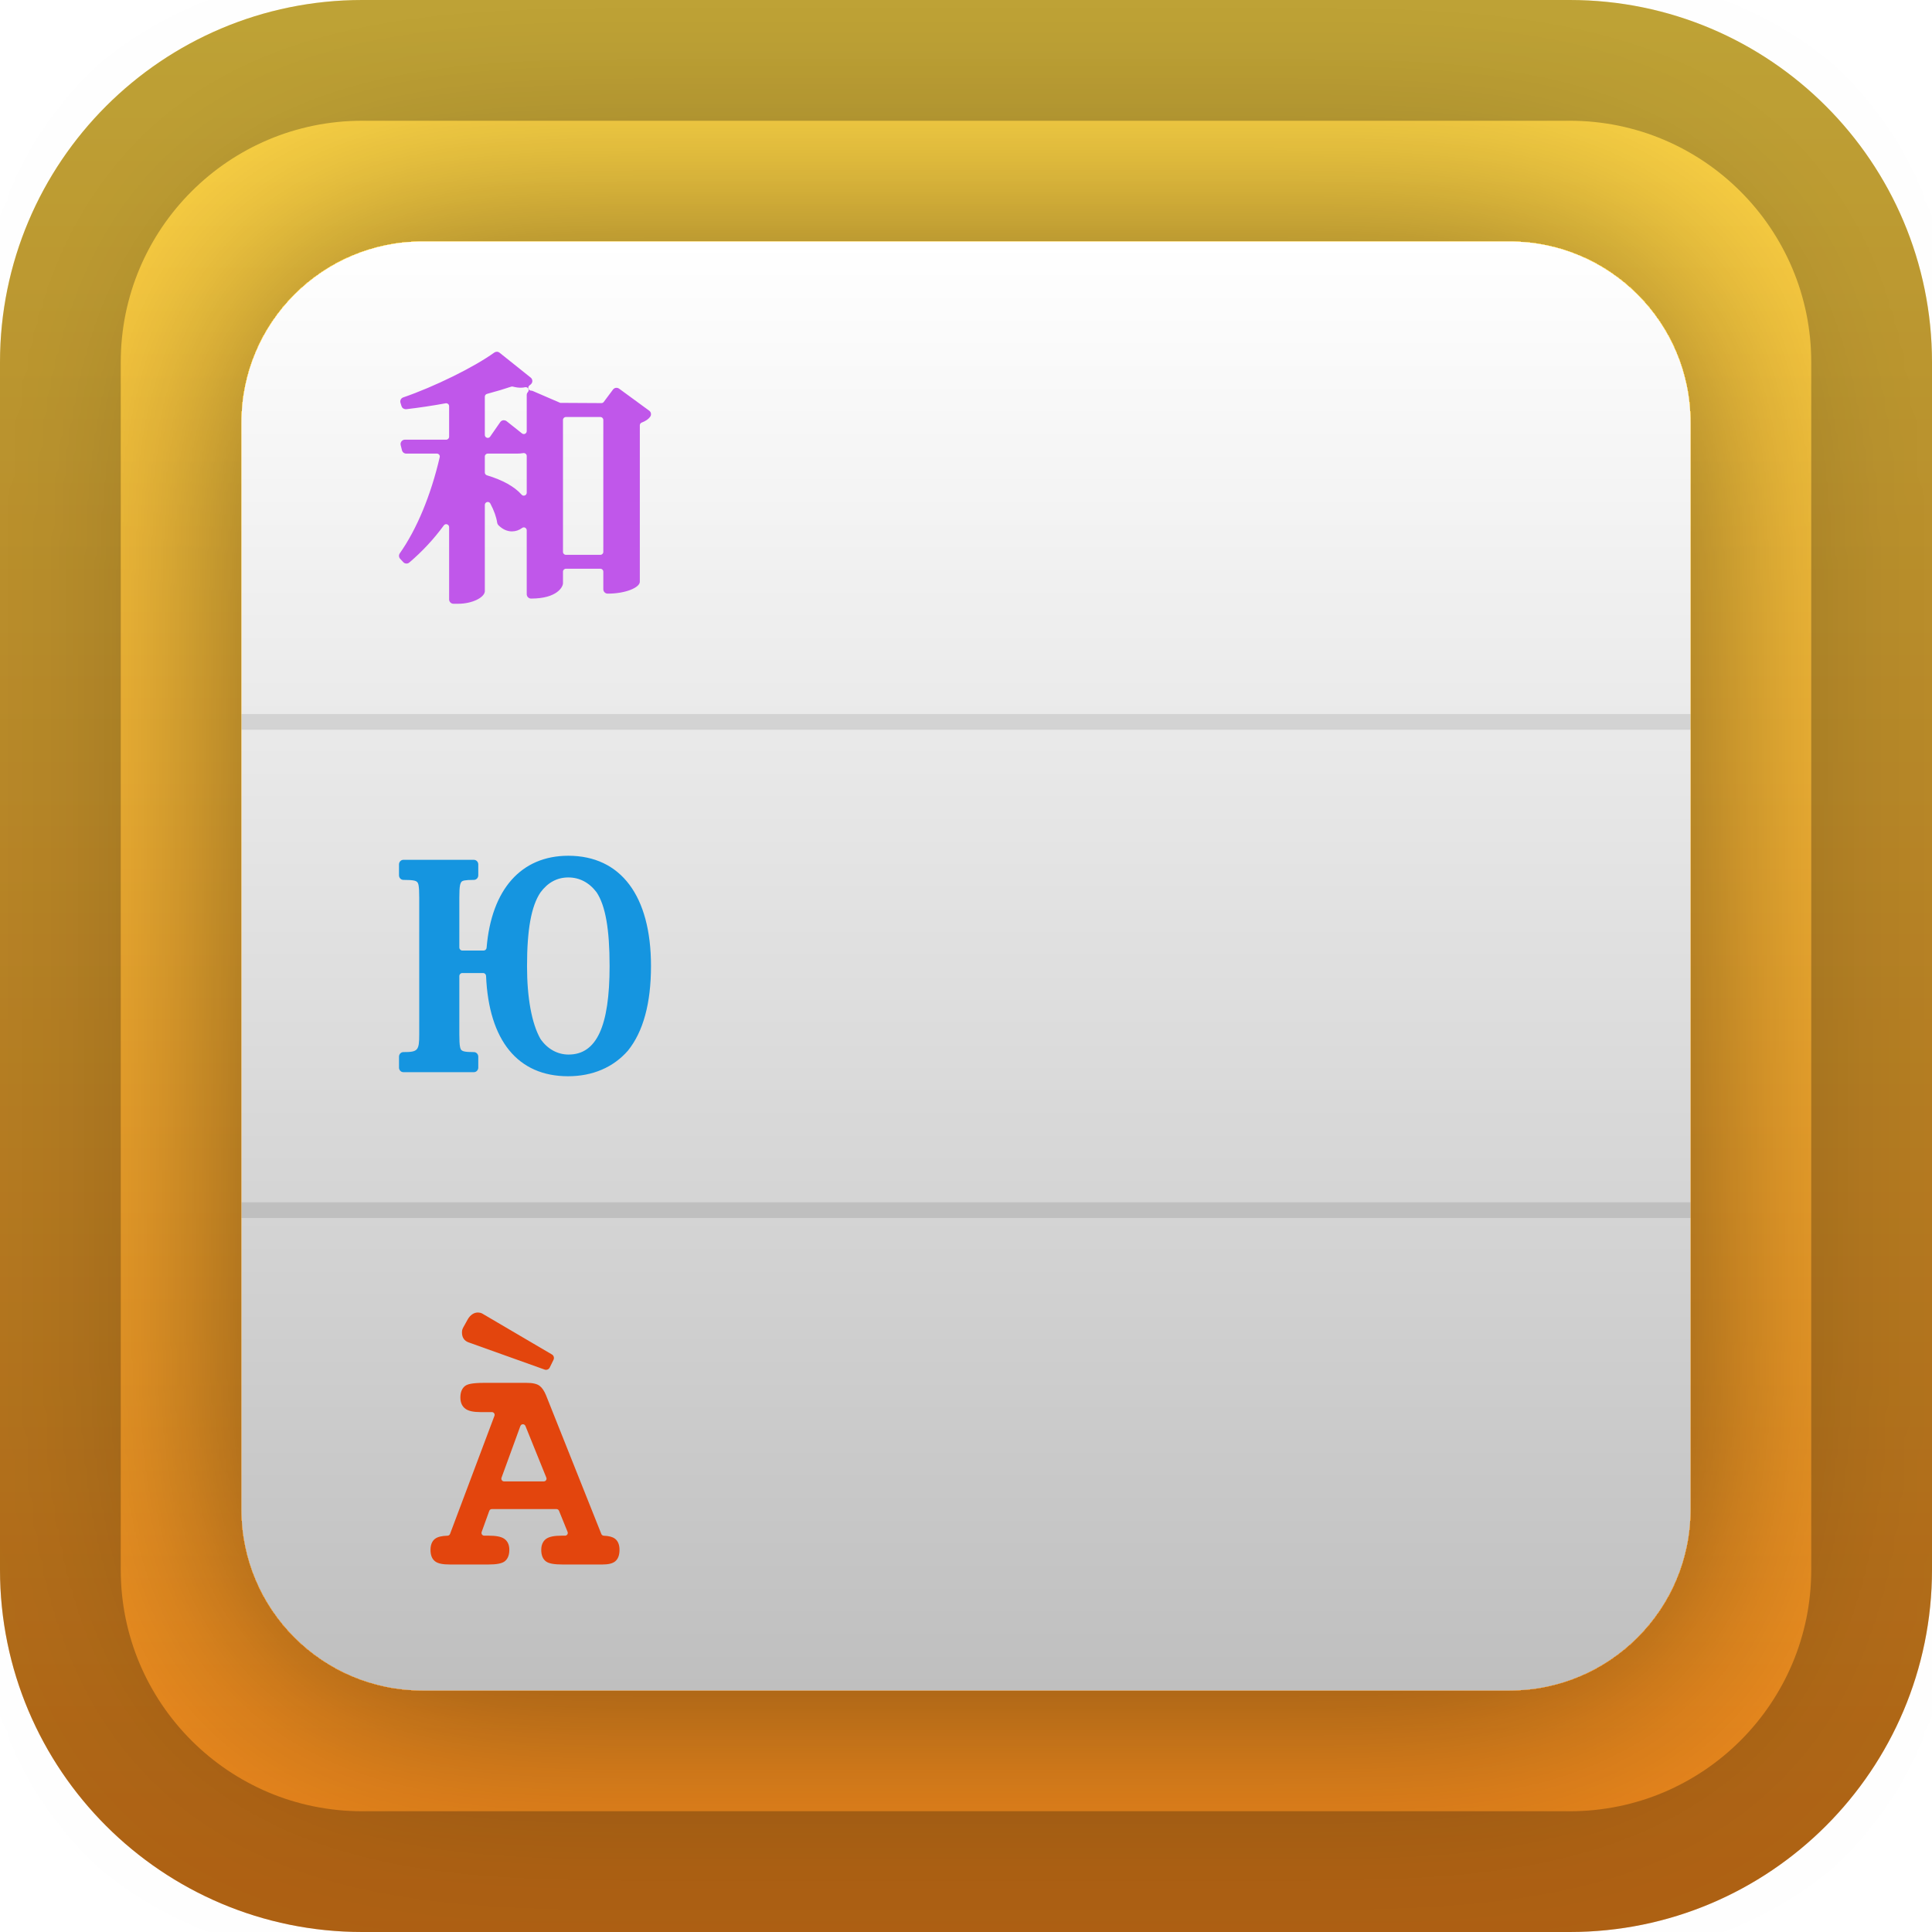
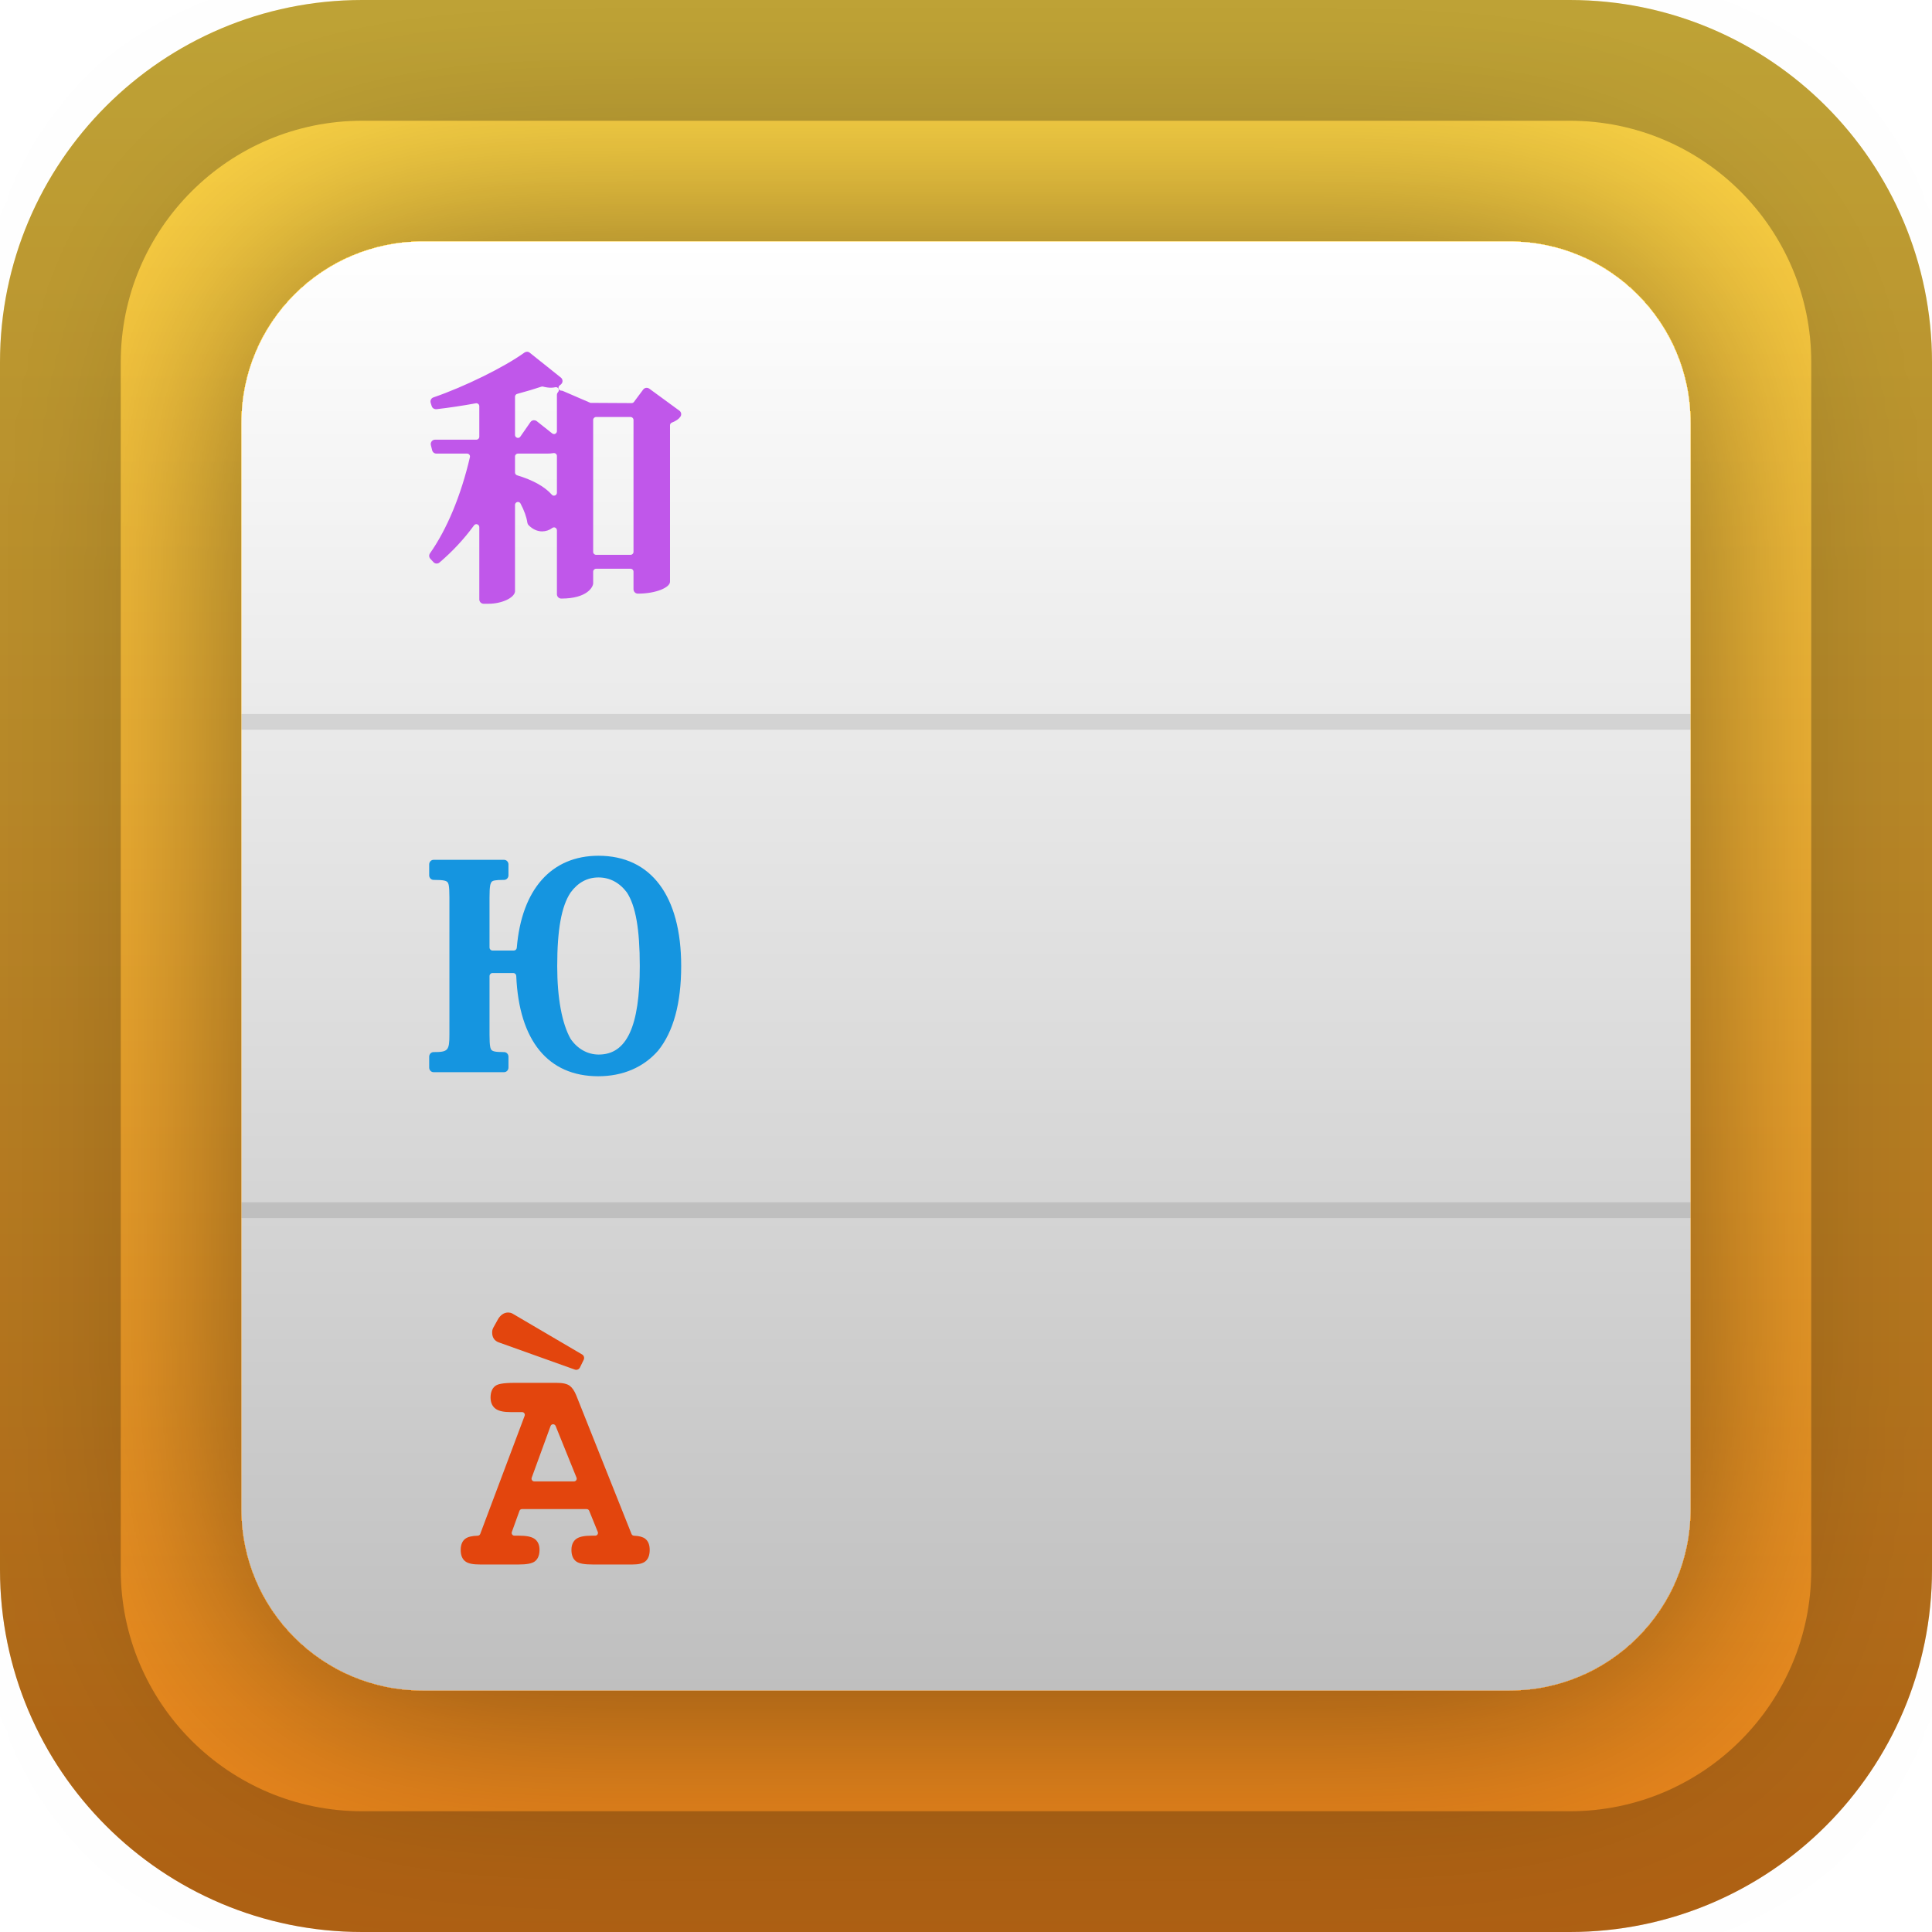
<svg xmlns="http://www.w3.org/2000/svg" width="128" height="128" viewBox="0 0 128 128" fill="none">
  <rect width="128" height="128" rx="24" fill="url(#paint0_linear_25_115)" />
  <rect x="4" y="4" width="120" height="120" rx="20" stroke="black" stroke-opacity="0.25" stroke-width="8" />
  <g filter="url(#filter0_d_25_115)">
    <rect x="16" y="16" width="96" height="96" rx="12" fill="url(#paint1_linear_25_115)" />
    <path d="M112 47.304H16V48.348H112V47.304Z" fill="black" fill-opacity="0.1" />
    <path d="M112 79.652H16V80.696H112V79.652Z" fill="black" fill-opacity="0.1" />
-     <path fill-rule="evenodd" clip-rule="evenodd" d="M36.177 90.755C36.148 90.755 36.117 90.75 36.086 90.739L31.047 88.937C30.898 88.884 30.788 88.8 30.713 88.684C30.642 88.575 30.607 88.44 30.607 88.284C30.607 88.218 30.612 88.162 30.624 88.111C30.631 88.079 30.673 87.976 30.69 87.949L30.998 87.395C31.08 87.259 31.173 87.155 31.28 87.082C31.396 86.998 31.531 86.957 31.669 86.957C31.692 86.957 31.786 86.967 31.81 86.974C31.855 86.985 31.901 87.002 31.947 87.025L36.565 89.736C36.687 89.807 36.734 89.963 36.671 90.091L36.42 90.604C36.375 90.697 36.28 90.755 36.177 90.755ZM34.641 94.361C34.567 94.362 34.502 94.409 34.475 94.48L33.226 97.904C33.206 97.959 33.215 98.021 33.248 98.069C33.282 98.118 33.337 98.147 33.396 98.147H36.029C36.088 98.147 36.145 98.118 36.178 98.067C36.212 98.018 36.218 97.953 36.196 97.898L34.812 94.475C34.785 94.406 34.718 94.361 34.645 94.361H34.641ZM37.278 103.652C36.71 103.652 36.37 103.59 36.178 103.452C35.966 103.298 35.859 103.039 35.859 102.682C35.859 102.256 36.048 102.042 36.207 101.937C36.406 101.806 36.733 101.742 37.211 101.742H37.437C37.497 101.742 37.553 101.712 37.587 101.662C37.62 101.613 37.627 101.548 37.604 101.493L37.036 100.093C37.008 100.026 36.942 99.98 36.869 99.98H32.585C32.509 99.98 32.44 100.027 32.415 100.1L31.91 101.499C31.891 101.555 31.899 101.616 31.932 101.665C31.966 101.713 32.022 101.742 32.08 101.742H32.374C32.856 101.742 33.188 101.805 33.39 101.936C33.625 102.089 33.745 102.34 33.745 102.682C33.745 103.126 33.571 103.346 33.425 103.452C33.235 103.588 32.895 103.652 32.355 103.652H29.816C29.327 103.652 29.024 103.59 28.835 103.449C28.626 103.296 28.522 103.038 28.522 102.682C28.522 102.255 28.693 102.042 28.838 101.939C29.005 101.818 29.272 101.755 29.653 101.744C29.727 101.741 29.791 101.695 29.817 101.626L32.759 93.8C32.78 93.745 32.772 93.682 32.738 93.634C32.705 93.584 32.65 93.555 32.59 93.555H31.834C31.375 93.555 31.065 93.49 30.856 93.35C30.621 93.19 30.501 92.932 30.501 92.586C30.501 92.236 30.612 91.97 30.821 91.818C30.958 91.718 31.22 91.617 32.114 91.617H34.864C35.288 91.617 35.567 91.679 35.745 91.811C35.913 91.936 36.054 92.143 36.177 92.443L39.84 101.631C39.867 101.697 39.93 101.742 40.001 101.745C40.34 101.758 40.581 101.822 40.742 101.942C40.941 102.093 41.044 102.341 41.044 102.682C41.044 103.032 40.948 103.287 40.76 103.441C40.584 103.585 40.312 103.652 39.904 103.652H37.278Z" fill="#E3450D" />
-     <path fill-rule="evenodd" clip-rule="evenodd" d="M37.652 58.133C36.91 58.133 36.288 58.47 35.803 59.133C35.198 60.035 34.917 61.586 34.917 64.018C34.917 66.115 35.233 67.823 35.803 68.824C36.256 69.492 36.932 69.867 37.669 69.867C39.524 69.867 40.387 68.003 40.387 64C40.387 61.559 40.114 60.009 39.529 59.122C39.039 58.471 38.393 58.133 37.652 58.133ZM37.635 71.304C34.312 71.304 32.384 68.945 32.203 64.66C32.2 64.552 32.114 64.466 32.011 64.466H30.625C30.519 64.466 30.432 64.557 30.432 64.669V68.53C30.432 69.344 30.495 69.483 30.564 69.565C30.649 69.644 30.768 69.704 31.397 69.704C31.557 69.704 31.687 69.841 31.687 70.008V70.73C31.687 70.897 31.557 71.034 31.397 71.034H26.724C26.564 71.034 26.435 70.897 26.435 70.73V70.008C26.435 69.841 26.564 69.704 26.724 69.704C27.686 69.704 27.775 69.606 27.775 68.53V59.471C27.775 58.654 27.715 58.52 27.641 58.44C27.559 58.358 27.435 58.295 26.724 58.295C26.564 58.295 26.435 58.159 26.435 57.991V57.27C26.435 57.102 26.564 56.966 26.724 56.966H31.397C31.557 56.966 31.687 57.102 31.687 57.27V57.991C31.687 58.159 31.557 58.295 31.397 58.295C30.774 58.295 30.654 58.351 30.584 58.409C30.491 58.522 30.432 58.662 30.432 59.471V62.773C30.432 62.884 30.519 62.975 30.625 62.975H32.047C32.148 62.975 32.23 62.894 32.239 62.79C32.56 58.916 34.533 56.696 37.652 56.696C41.133 56.696 43.13 59.357 43.13 64C43.13 66.468 42.615 68.356 41.601 69.609C40.632 70.717 39.26 71.304 37.635 71.304Z" fill="#1595E0" />
-     <path fill-rule="evenodd" clip-rule="evenodd" d="M33.928 25.607C33.907 25.607 33.887 25.611 33.867 25.618C33.443 25.762 32.934 25.914 32.264 26.096C32.18 26.119 32.121 26.195 32.121 26.282V28.819C32.121 28.903 32.177 28.977 32.258 29.003C32.277 29.009 32.296 29.012 32.316 29.012C32.377 29.012 32.437 28.982 32.474 28.928L33.143 27.965C33.188 27.899 33.26 27.856 33.338 27.843H33.358C33.455 27.843 33.511 27.865 33.561 27.903L34.584 28.715C34.619 28.742 34.661 28.758 34.704 28.758C34.733 28.758 34.761 28.751 34.788 28.738C34.854 28.706 34.897 28.638 34.897 28.564V26.171C34.897 26.098 34.924 26.029 34.974 25.976C35.031 25.913 35.041 25.821 34.998 25.748C34.963 25.687 34.9 25.651 34.832 25.651C34.818 25.651 34.803 25.654 34.789 25.656C34.699 25.677 34.601 25.687 34.498 25.687C34.338 25.687 34.167 25.663 33.978 25.614C33.961 25.609 33.945 25.607 33.928 25.607ZM32.316 30.052C32.208 30.052 32.121 30.139 32.121 30.245V31.305C32.121 31.39 32.178 31.465 32.26 31.49C33.313 31.808 34.087 32.24 34.559 32.773C34.596 32.816 34.65 32.839 34.704 32.839C34.727 32.839 34.75 32.835 34.772 32.826C34.847 32.798 34.897 32.726 34.897 32.646V30.209C34.897 30.152 34.872 30.098 34.827 30.061C34.792 30.032 34.749 30.016 34.704 30.016C34.693 30.016 34.681 30.018 34.67 30.02C34.528 30.046 34.382 30.052 34.24 30.052H32.316ZM37.492 27.628C37.386 27.628 37.299 27.715 37.299 27.821V36.566C37.299 36.672 37.386 36.759 37.492 36.759H39.778C39.885 36.759 39.971 36.672 39.971 36.566V27.821C39.971 27.715 39.885 27.628 39.778 27.628H37.492ZM30.044 40C29.884 40 29.755 39.871 29.755 39.711V34.921C29.755 34.838 29.7 34.764 29.621 34.738C29.601 34.731 29.581 34.728 29.561 34.728C29.501 34.728 29.443 34.757 29.405 34.808C28.746 35.711 27.976 36.538 27.118 37.268C27.066 37.312 27 37.337 26.93 37.337C26.849 37.337 26.773 37.304 26.718 37.244L26.511 37.021C26.419 36.921 26.409 36.769 26.488 36.658C27.611 35.068 28.55 32.806 29.133 30.288C29.146 30.231 29.133 30.17 29.096 30.125C29.059 30.079 29.003 30.052 28.945 30.052H26.913C26.779 30.052 26.665 29.962 26.632 29.833L26.546 29.489C26.525 29.402 26.544 29.311 26.599 29.241C26.654 29.17 26.737 29.13 26.828 29.13H29.561C29.668 29.13 29.755 29.043 29.755 28.937V26.909C29.755 26.852 29.728 26.797 29.685 26.761C29.649 26.732 29.606 26.716 29.561 26.716C29.549 26.716 29.538 26.717 29.526 26.719C28.671 26.876 27.767 27.012 26.912 27.111H26.907C26.748 27.111 26.64 27.03 26.602 26.909L26.532 26.685C26.487 26.535 26.567 26.378 26.716 26.328C28.759 25.63 31.408 24.326 32.746 23.359C32.796 23.324 32.855 23.304 32.916 23.304C32.983 23.304 33.045 23.326 33.097 23.368L35.161 25.017C35.225 25.068 35.264 25.145 35.269 25.227C35.274 25.309 35.243 25.389 35.184 25.447C35.154 25.478 35.122 25.506 35.086 25.529C35.016 25.577 34.986 25.664 35.01 25.745C35.034 25.825 35.107 25.881 35.192 25.882C35.23 25.883 35.266 25.891 35.301 25.906L37.119 26.691L39.846 26.706C39.907 26.706 39.965 26.678 40.001 26.629L40.613 25.809C40.668 25.735 40.753 25.693 40.846 25.693C40.908 25.693 40.967 25.712 41.016 25.748L43.012 27.209C43.138 27.301 43.167 27.474 43.082 27.602C42.977 27.759 42.787 27.892 42.515 27.997C42.44 28.025 42.39 28.097 42.39 28.176V38.543C42.39 38.914 41.48 39.33 40.261 39.33C40.101 39.33 39.971 39.2 39.971 39.041V37.874C39.971 37.767 39.885 37.681 39.778 37.681H37.492C37.386 37.681 37.299 37.767 37.299 37.874V38.646C37.299 38.859 36.941 39.657 35.186 39.657C35.027 39.657 34.897 39.527 34.897 39.367V35.133C34.897 35.06 34.855 34.993 34.79 34.96C34.763 34.947 34.733 34.94 34.704 34.94C34.662 34.94 34.621 34.954 34.587 34.981C34.393 35.128 34.16 35.206 33.914 35.206C33.598 35.206 33.289 35.065 33.021 34.795C32.977 34.751 32.948 34.693 32.939 34.63C32.887 34.26 32.73 33.821 32.485 33.359C32.452 33.295 32.385 33.256 32.316 33.256C32.3 33.256 32.284 33.258 32.268 33.262C32.182 33.283 32.121 33.361 32.121 33.449V39.196C32.066 39.612 31.246 40 30.37 40H30.044Z" fill="#C057EA" />
+     <path fill-rule="evenodd" clip-rule="evenodd" d="M38.177 90.755C38.148 90.755 38.117 90.75 38.086 90.739L33.047 88.937C32.898 88.884 32.788 88.8 32.713 88.684C32.642 88.575 32.607 88.44 32.607 88.284C32.607 88.218 32.612 88.162 32.624 88.111C32.631 88.079 32.673 87.976 32.69 87.949L32.998 87.395C33.08 87.259 33.173 87.155 33.28 87.082C33.396 86.998 33.531 86.957 33.669 86.957C33.692 86.957 33.786 86.967 33.81 86.974C33.855 86.985 33.901 87.002 33.947 87.025L38.565 89.736C38.687 89.807 38.734 89.963 38.671 90.091L38.42 90.604C38.375 90.697 38.28 90.755 38.177 90.755ZM36.641 94.361C36.567 94.362 36.502 94.409 36.475 94.48L35.226 97.904C35.206 97.959 35.215 98.021 35.248 98.069C35.282 98.118 35.337 98.147 35.396 98.147H38.029C38.088 98.147 38.145 98.118 38.178 98.067C38.212 98.018 38.218 97.953 38.196 97.898L36.812 94.475C36.785 94.406 36.718 94.361 36.645 94.361H36.641ZM39.278 103.652C38.71 103.652 38.37 103.59 38.178 103.452C37.966 103.298 37.859 103.039 37.859 102.682C37.859 102.256 38.048 102.042 38.207 101.937C38.406 101.806 38.733 101.742 39.211 101.742H39.437C39.497 101.742 39.553 101.712 39.587 101.662C39.62 101.613 39.627 101.548 39.604 101.493L39.036 100.093C39.008 100.026 38.942 99.98 38.869 99.98H34.585C34.509 99.98 34.44 100.027 34.415 100.1L33.91 101.499C33.891 101.555 33.899 101.616 33.932 101.665C33.966 101.713 34.022 101.742 34.08 101.742H34.374C34.856 101.742 35.188 101.805 35.39 101.936C35.625 102.089 35.745 102.34 35.745 102.682C35.745 103.126 35.571 103.346 35.425 103.452C35.235 103.588 34.895 103.652 34.355 103.652H31.816C31.327 103.652 31.024 103.59 30.835 103.449C30.626 103.296 30.522 103.038 30.522 102.682C30.522 102.255 30.693 102.042 30.838 101.939C31.005 101.818 31.272 101.755 31.653 101.744C31.727 101.741 31.791 101.695 31.817 101.626L34.759 93.8C34.78 93.745 34.772 93.682 34.738 93.634C34.705 93.584 34.65 93.555 34.59 93.555H33.834C33.375 93.555 33.065 93.49 32.856 93.35C32.621 93.19 32.501 92.932 32.501 92.586C32.501 92.236 32.612 91.97 32.821 91.818C32.958 91.718 33.22 91.617 34.114 91.617H36.864C37.288 91.617 37.567 91.679 37.745 91.811C37.913 91.936 38.054 92.143 38.177 92.443L41.84 101.631C41.867 101.697 41.93 101.742 42.001 101.745C42.34 101.758 42.581 101.822 42.742 101.942C42.941 102.093 43.044 102.341 43.044 102.682C43.044 103.032 42.948 103.287 42.76 103.441C42.584 103.585 42.312 103.652 41.904 103.652H39.278Z" fill="#E3450D" />
+     <path fill-rule="evenodd" clip-rule="evenodd" d="M39.652 58.133C38.91 58.133 38.288 58.47 37.803 59.133C37.198 60.035 36.917 61.586 36.917 64.018C36.917 66.115 37.233 67.823 37.803 68.824C38.256 69.492 38.932 69.867 39.669 69.867C41.524 69.867 42.387 68.003 42.387 64C42.387 61.559 42.114 60.009 41.529 59.122C41.039 58.471 40.393 58.133 39.652 58.133ZM39.635 71.304C36.312 71.304 34.384 68.945 34.203 64.66C34.2 64.552 34.114 64.466 34.011 64.466H32.625C32.519 64.466 32.432 64.557 32.432 64.669V68.53C32.432 69.344 32.495 69.483 32.564 69.565C32.649 69.644 32.768 69.704 33.397 69.704C33.557 69.704 33.687 69.841 33.687 70.008V70.73C33.687 70.897 33.557 71.034 33.397 71.034H28.724C28.564 71.034 28.435 70.897 28.435 70.73V70.008C28.435 69.841 28.564 69.704 28.724 69.704C29.686 69.704 29.775 69.606 29.775 68.53V59.471C29.775 58.654 29.715 58.52 29.641 58.44C29.559 58.358 29.435 58.295 28.724 58.295C28.564 58.295 28.435 58.159 28.435 57.991V57.27C28.435 57.102 28.564 56.966 28.724 56.966H33.397C33.557 56.966 33.687 57.102 33.687 57.27V57.991C33.687 58.159 33.557 58.295 33.397 58.295C32.774 58.295 32.654 58.351 32.584 58.409C32.491 58.522 32.432 58.662 32.432 59.471V62.773C32.432 62.884 32.519 62.975 32.625 62.975H34.047C34.148 62.975 34.23 62.894 34.239 62.79C34.56 58.916 36.533 56.696 39.652 56.696C43.133 56.696 45.13 59.357 45.13 64C45.13 66.468 44.615 68.356 43.601 69.609C42.632 70.717 41.26 71.304 39.635 71.304Z" fill="#1595E0" />
+     <path fill-rule="evenodd" clip-rule="evenodd" d="M35.928 25.607C35.907 25.607 35.887 25.611 35.867 25.618C35.443 25.762 34.934 25.914 34.264 26.096C34.18 26.119 34.121 26.195 34.121 26.282V28.819C34.121 28.903 34.177 28.977 34.258 29.003C34.277 29.009 34.296 29.012 34.316 29.012C34.377 29.012 34.437 28.982 34.474 28.928L35.143 27.965C35.188 27.899 35.26 27.856 35.338 27.843H35.358C35.455 27.843 35.511 27.865 35.561 27.903L36.584 28.715C36.619 28.742 36.661 28.758 36.704 28.758C36.733 28.758 36.761 28.751 36.788 28.738C36.854 28.706 36.897 28.638 36.897 28.564V26.171C36.897 26.098 36.924 26.029 36.974 25.976C37.031 25.913 37.041 25.821 36.998 25.748C36.963 25.687 36.9 25.651 36.832 25.651C36.818 25.651 36.803 25.654 36.789 25.656C36.699 25.677 36.601 25.687 36.498 25.687C36.338 25.687 36.167 25.663 35.978 25.614C35.961 25.609 35.945 25.607 35.928 25.607ZM34.316 30.052C34.208 30.052 34.121 30.139 34.121 30.245V31.305C34.121 31.39 34.178 31.465 34.26 31.49C35.313 31.808 36.087 32.24 36.559 32.773C36.596 32.816 36.65 32.839 36.704 32.839C36.727 32.839 36.75 32.835 36.772 32.826C36.847 32.798 36.897 32.726 36.897 32.646V30.209C36.897 30.152 36.872 30.098 36.827 30.061C36.792 30.032 36.749 30.016 36.704 30.016C36.693 30.016 36.681 30.018 36.67 30.02C36.528 30.046 36.382 30.052 36.24 30.052H34.316ZM39.492 27.628C39.386 27.628 39.299 27.715 39.299 27.821V36.566C39.299 36.672 39.386 36.759 39.492 36.759H41.778C41.885 36.759 41.971 36.672 41.971 36.566V27.821C41.971 27.715 41.885 27.628 41.778 27.628H39.492ZM32.044 40C31.884 40 31.755 39.871 31.755 39.711V34.921C31.755 34.838 31.7 34.764 31.621 34.738C31.601 34.731 31.581 34.728 31.561 34.728C31.501 34.728 31.443 34.757 31.405 34.808C30.746 35.711 29.976 36.538 29.118 37.268C29.066 37.312 29 37.337 28.93 37.337C28.849 37.337 28.773 37.304 28.718 37.244L28.511 37.021C28.419 36.921 28.409 36.769 28.488 36.658C29.611 35.068 30.55 32.806 31.133 30.288C31.146 30.231 31.133 30.17 31.096 30.125C31.059 30.079 31.003 30.052 30.945 30.052H28.913C28.779 30.052 28.665 29.962 28.632 29.833L28.546 29.489C28.525 29.402 28.544 29.311 28.599 29.241C28.654 29.17 28.737 29.13 28.828 29.13H31.561C31.668 29.13 31.755 29.043 31.755 28.937V26.909C31.755 26.852 31.728 26.797 31.685 26.761C31.649 26.732 31.606 26.716 31.561 26.716C31.549 26.716 31.538 26.717 31.526 26.719C30.671 26.876 29.767 27.012 28.912 27.111H28.907C28.748 27.111 28.64 27.03 28.602 26.909L28.532 26.685C28.487 26.535 28.567 26.378 28.716 26.328C30.759 25.63 33.408 24.326 34.746 23.359C34.796 23.324 34.855 23.304 34.916 23.304C34.983 23.304 35.045 23.326 35.097 23.368L37.161 25.017C37.225 25.068 37.264 25.145 37.269 25.227C37.274 25.309 37.243 25.389 37.184 25.447C37.154 25.478 37.122 25.506 37.086 25.529C37.016 25.577 36.986 25.664 37.01 25.745C37.034 25.825 37.107 25.881 37.192 25.882C37.23 25.883 37.266 25.891 37.301 25.906L39.119 26.691L41.846 26.706C41.907 26.706 41.965 26.678 42.001 26.629L42.613 25.809C42.668 25.735 42.753 25.693 42.846 25.693C42.908 25.693 42.967 25.712 43.016 25.748L45.012 27.209C45.138 27.301 45.167 27.474 45.082 27.602C44.977 27.759 44.787 27.892 44.515 27.997C44.44 28.025 44.39 28.097 44.39 28.176V38.543C44.39 38.914 43.48 39.33 42.261 39.33C42.101 39.33 41.971 39.2 41.971 39.041V37.874C41.971 37.767 41.885 37.681 41.778 37.681H39.492C39.386 37.681 39.299 37.767 39.299 37.874V38.646C39.299 38.859 38.941 39.657 37.186 39.657C37.027 39.657 36.897 39.527 36.897 39.367V35.133C36.897 35.06 36.855 34.993 36.79 34.96C36.763 34.947 36.733 34.94 36.704 34.94C36.662 34.94 36.621 34.954 36.587 34.981C36.393 35.128 36.16 35.206 35.914 35.206C35.598 35.206 35.289 35.065 35.021 34.795C34.977 34.751 34.948 34.693 34.939 34.63C34.887 34.26 34.73 33.821 34.485 33.359C34.452 33.295 34.385 33.256 34.316 33.256C34.3 33.256 34.284 33.258 34.268 33.262C34.182 33.283 34.121 33.361 34.121 33.449V39.196C34.066 39.612 33.246 40 32.37 40H32.044Z" fill="#C057EA" />
  </g>
  <defs>
    <filter id="filter0_d_25_115" x="0" y="0" width="128" height="128" filterUnits="userSpaceOnUse" color-interpolation-filters="sRGB">
      <feFlood flood-opacity="0" result="BackgroundImageFix" />
      <feColorMatrix in="SourceAlpha" type="matrix" values="0 0 0 0 0 0 0 0 0 0 0 0 0 0 0 0 0 0 127 0" result="hardAlpha" />
      <feOffset />
      <feGaussianBlur stdDeviation="8" />
      <feComposite in2="hardAlpha" operator="out" />
      <feColorMatrix type="matrix" values="0 0 0 0 0 0 0 0 0 0 0 0 0 0 0 0 0 0 0.5 0" />
      <feBlend mode="normal" in2="BackgroundImageFix" result="effect1_dropShadow_25_115" />
      <feBlend mode="normal" in="SourceGraphic" in2="effect1_dropShadow_25_115" result="shape" />
    </filter>
    <linearGradient id="paint0_linear_25_115" x1="65" y1="-6.52726e-07" x2="65" y2="128" gradientUnits="userSpaceOnUse">
      <stop stop-color="#FFDA48" />
      <stop offset="1" stop-color="#E88019" />
    </linearGradient>
    <linearGradient id="paint1_linear_25_115" x1="64" y1="16" x2="64" y2="112" gradientUnits="userSpaceOnUse">
      <stop stop-color="white" />
      <stop offset="1" stop-color="#BFBFBF" />
    </linearGradient>
  </defs>
</svg>
